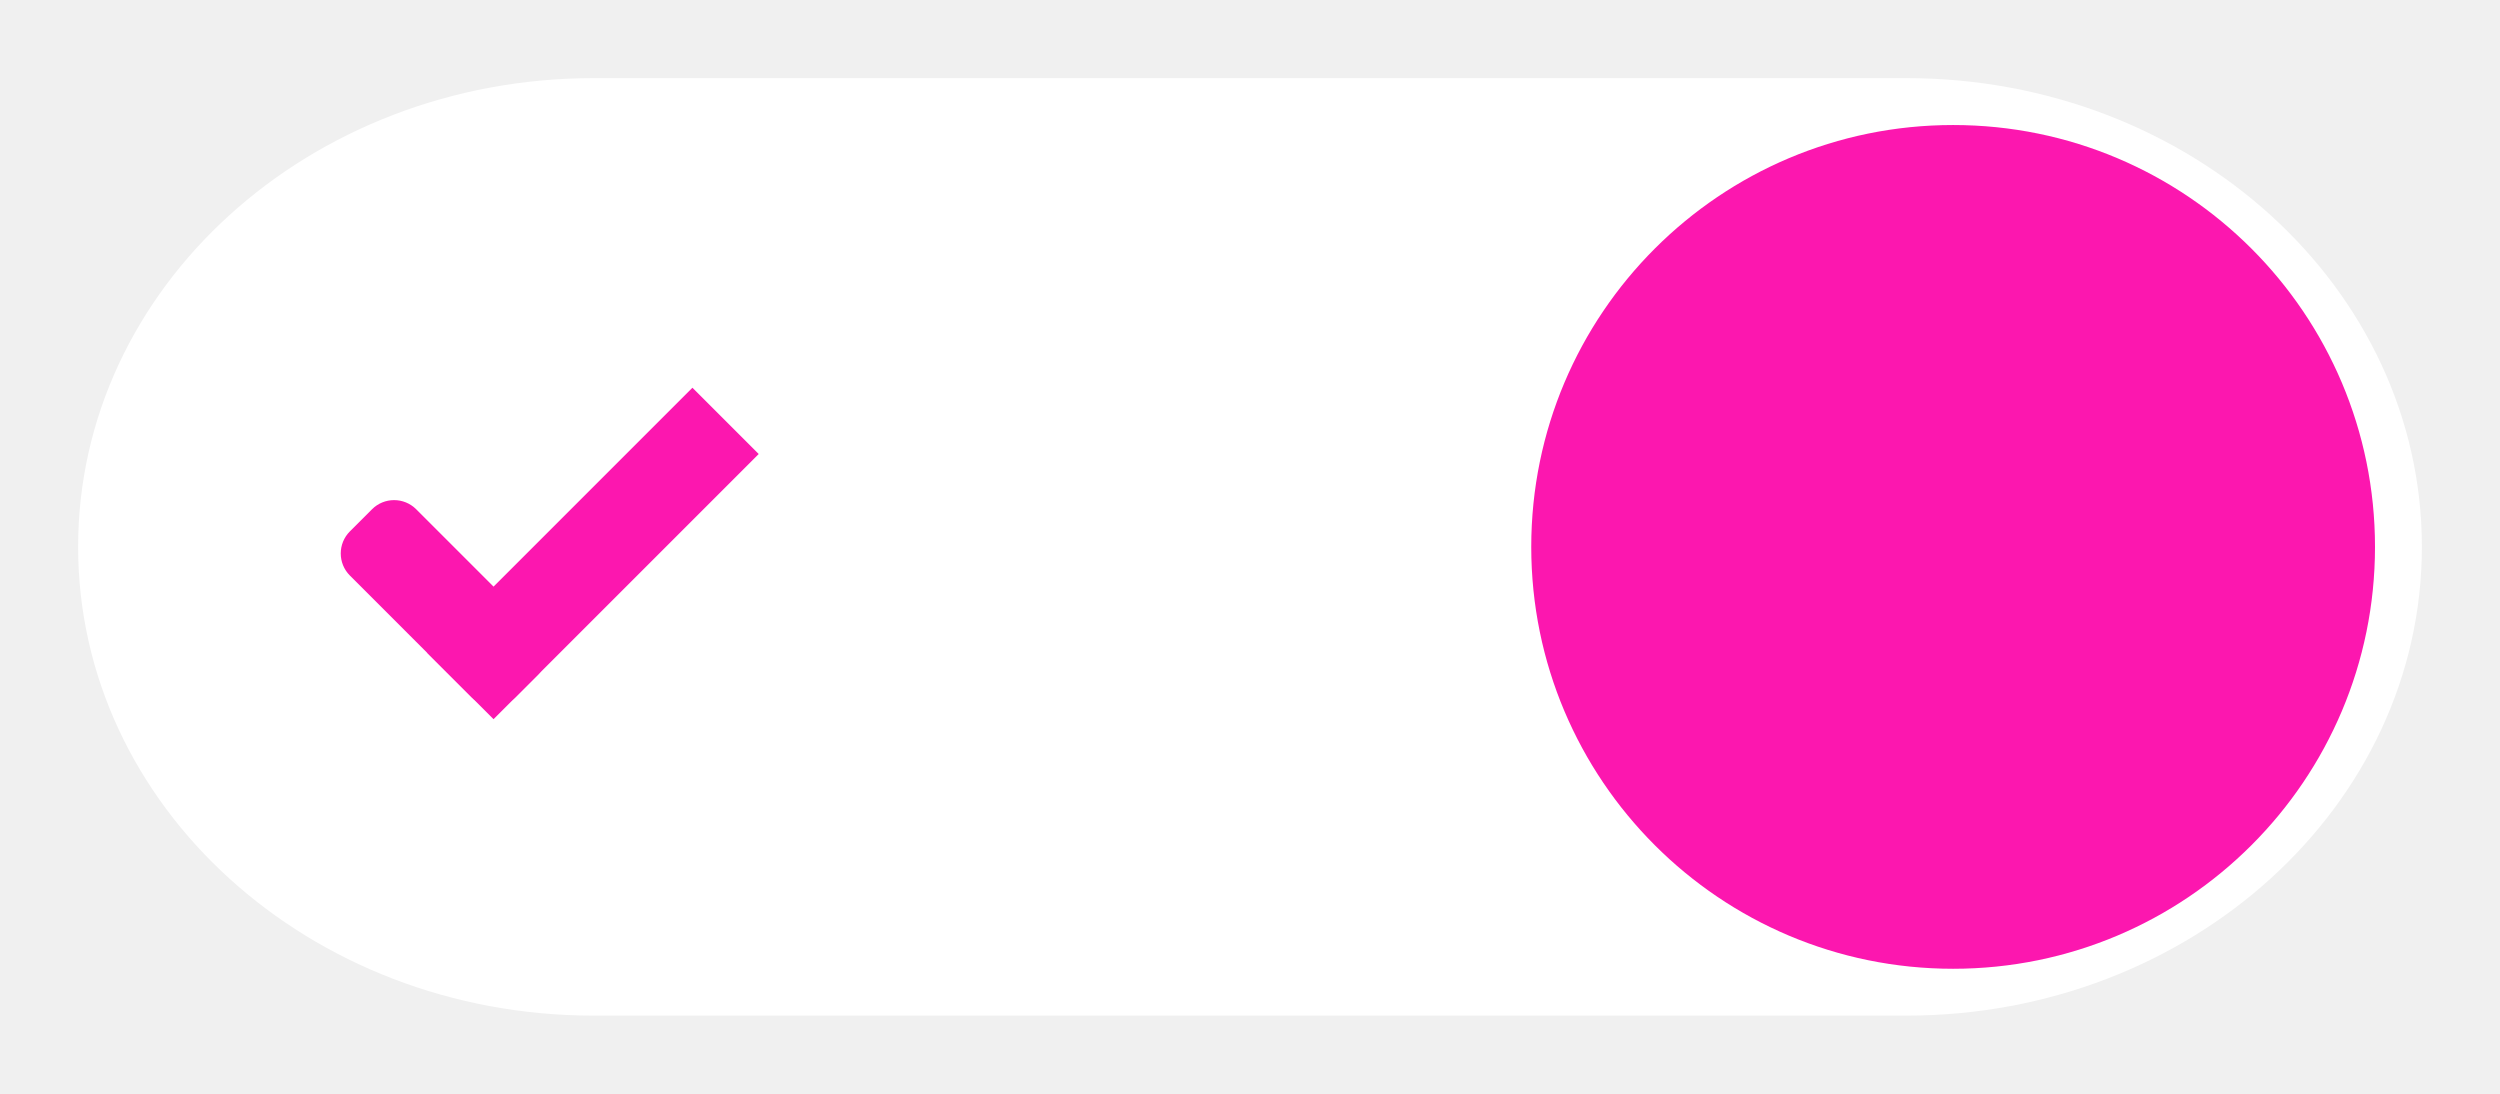
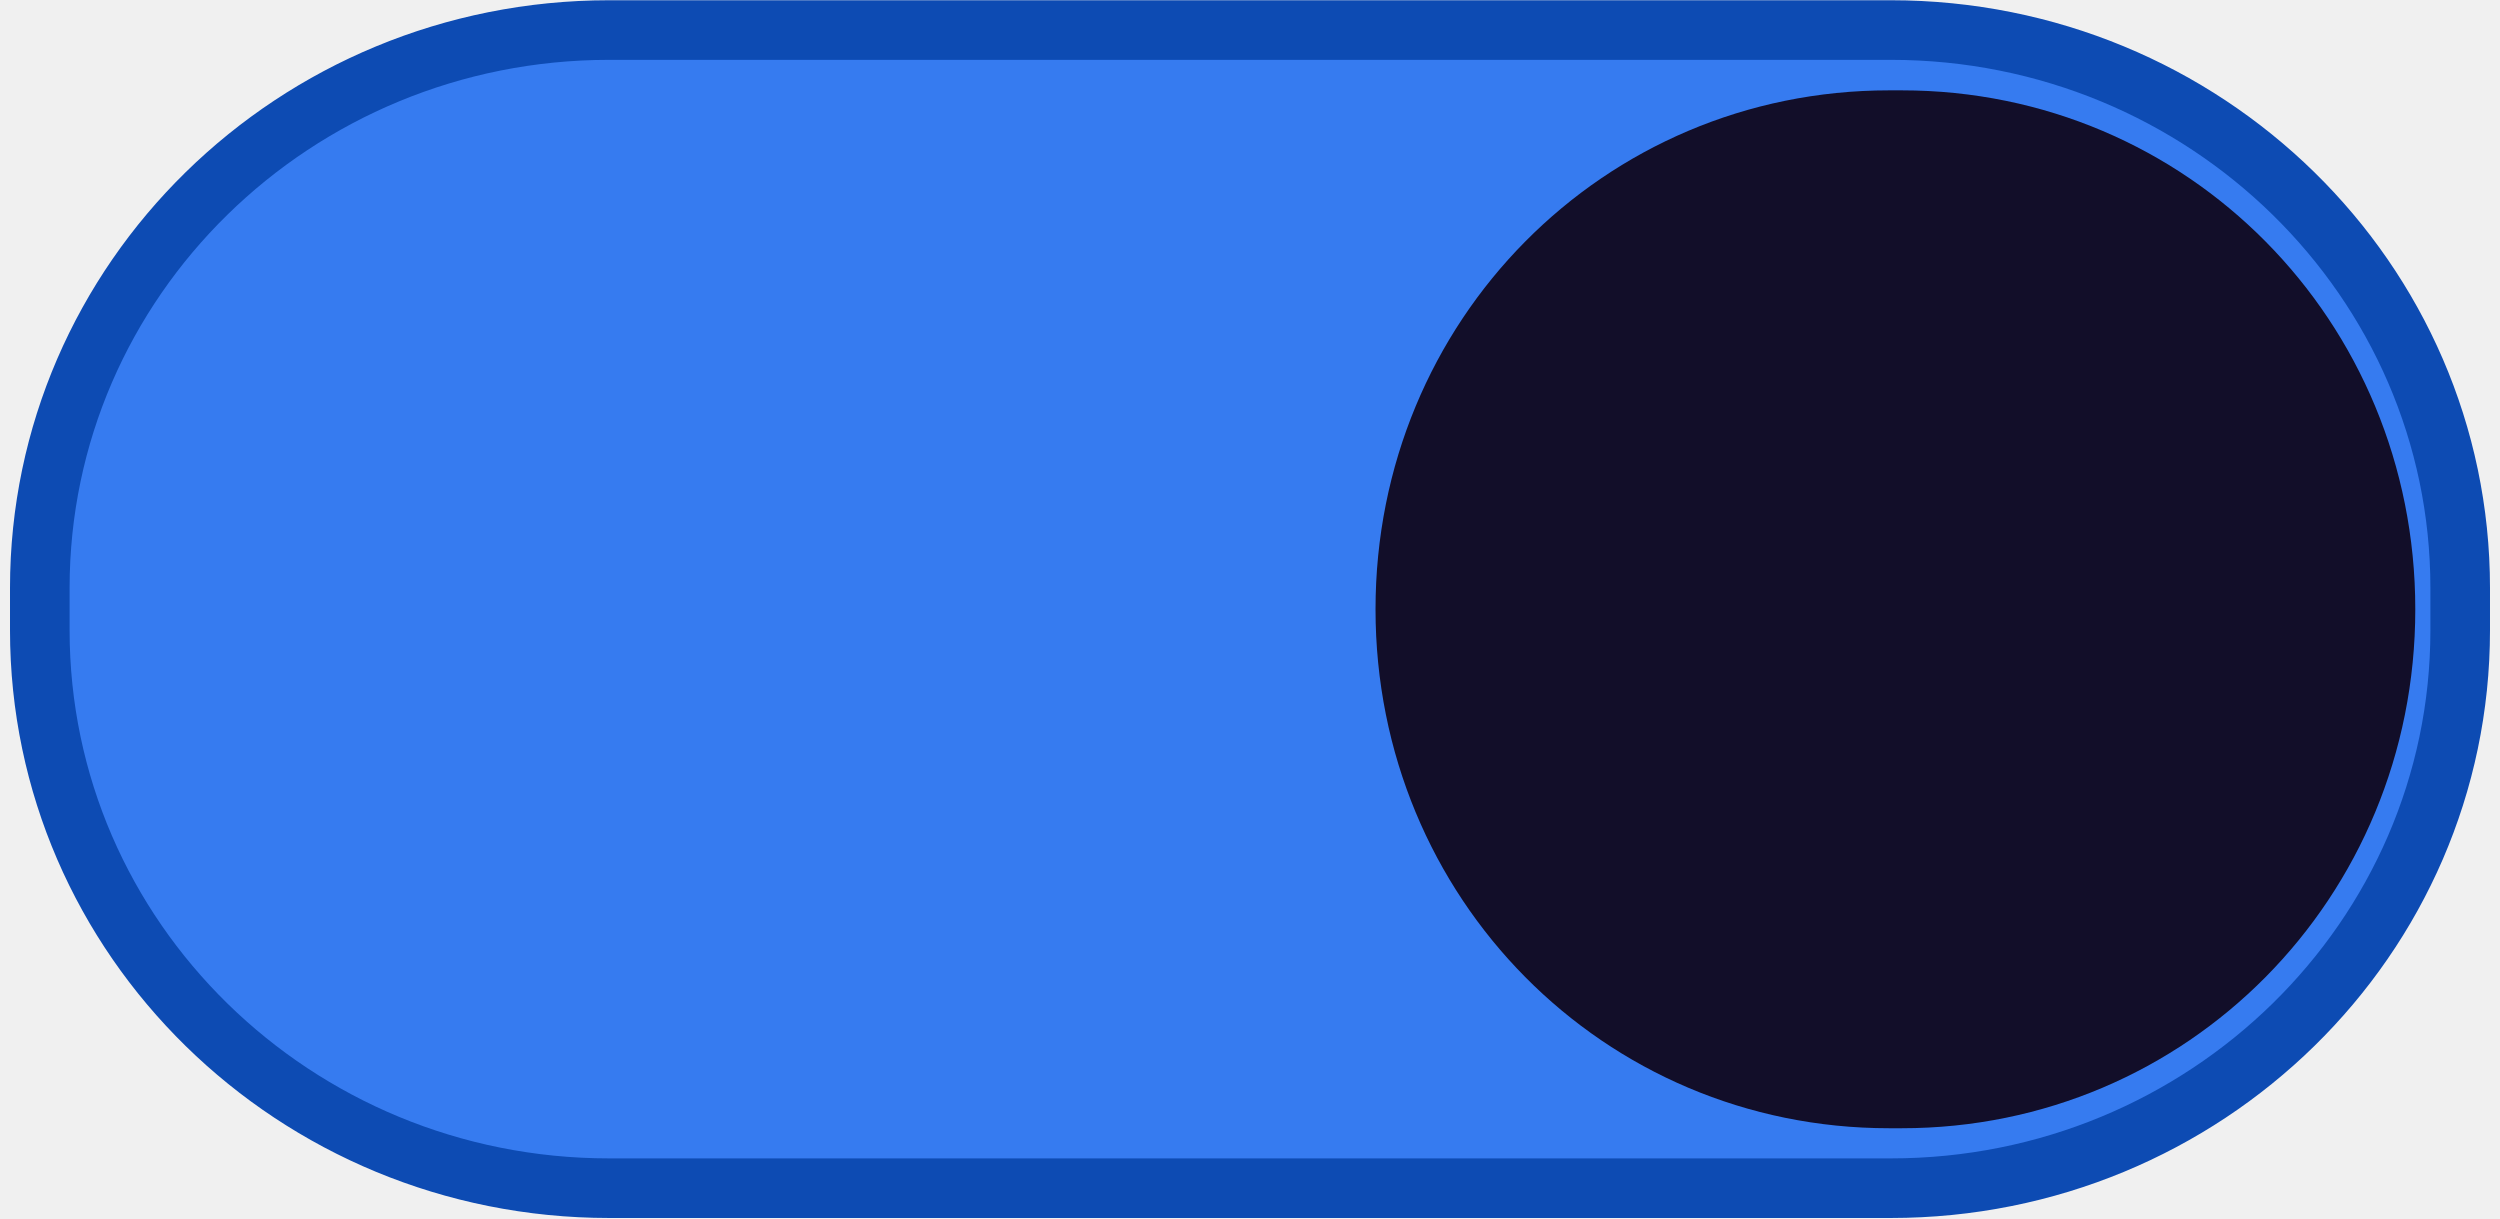
- <svg xmlns="http://www.w3.org/2000/svg" width="96" height="42" version="1.1" viewBox="0 0 96 42">
-   <g transform="matrix(0.9,0,0,0.9,146.352,-10.815)">
-     <rect width="100" height="40" x="-159.28" y="15.35" rx="22" ry="22" style="fill:#ffffff" />
-     <circle cx="-79.28" cy="35.351" r="18" style="fill:#FC17AF" />
-     <rect style="fill:#FC17AF" width="10" height="4" x="-79.9" y="126.29" rx="1.333" ry="1.333" transform="rotate(45)" />
-     <rect style="fill:#FC17AF" width="4" height="16" x="-73.9" y="114.29" ry="0" transform="rotate(45)" />
+ <svg xmlns="http://www.w3.org/2000/svg" width="91.696" height="44.682" version="1.1" viewBox="0 0 91.696 44.682">
+   <rect x="1.46" y="1.102" width="88.776" height="42.479" rx="20.883" ry="20.462" style="fill:#367bf0;paint-order:normal;stroke-width:2.186;stroke:#0d4bb3" />
+   <g transform="matrix(-1 0 0 1 91.863 0)">
+     <path d="m22.109 3.314h0.467c10.475 0 18.835 8.447 18.835 19.032v0.004c0 10.585-8.36 19.032-18.835 19.032h-0.467c-10.475 0-18.835-8.447-18.835-19.032v-0.004c0-10.585 8.36-19.032 18.835-19.032z" style="color-rendering:auto;color:#000000;dominant-baseline:auto;fill:#120e29;font-feature-settings:normal;font-variant-alternates:normal;font-variant-caps:normal;font-variant-ligatures:normal;font-variant-numeric:normal;font-variant-position:normal;image-rendering:auto;isolation:auto;mix-blend-mode:normal;paint-order:normal;shape-padding:0;shape-rendering:auto;solid-color:#000000;text-decoration-color:#000000;text-decoration-line:none;text-decoration-style:solid;text-indent:0;text-orientation:mixed;text-transform:none;white-space:normal" />
  </g>
</svg>
